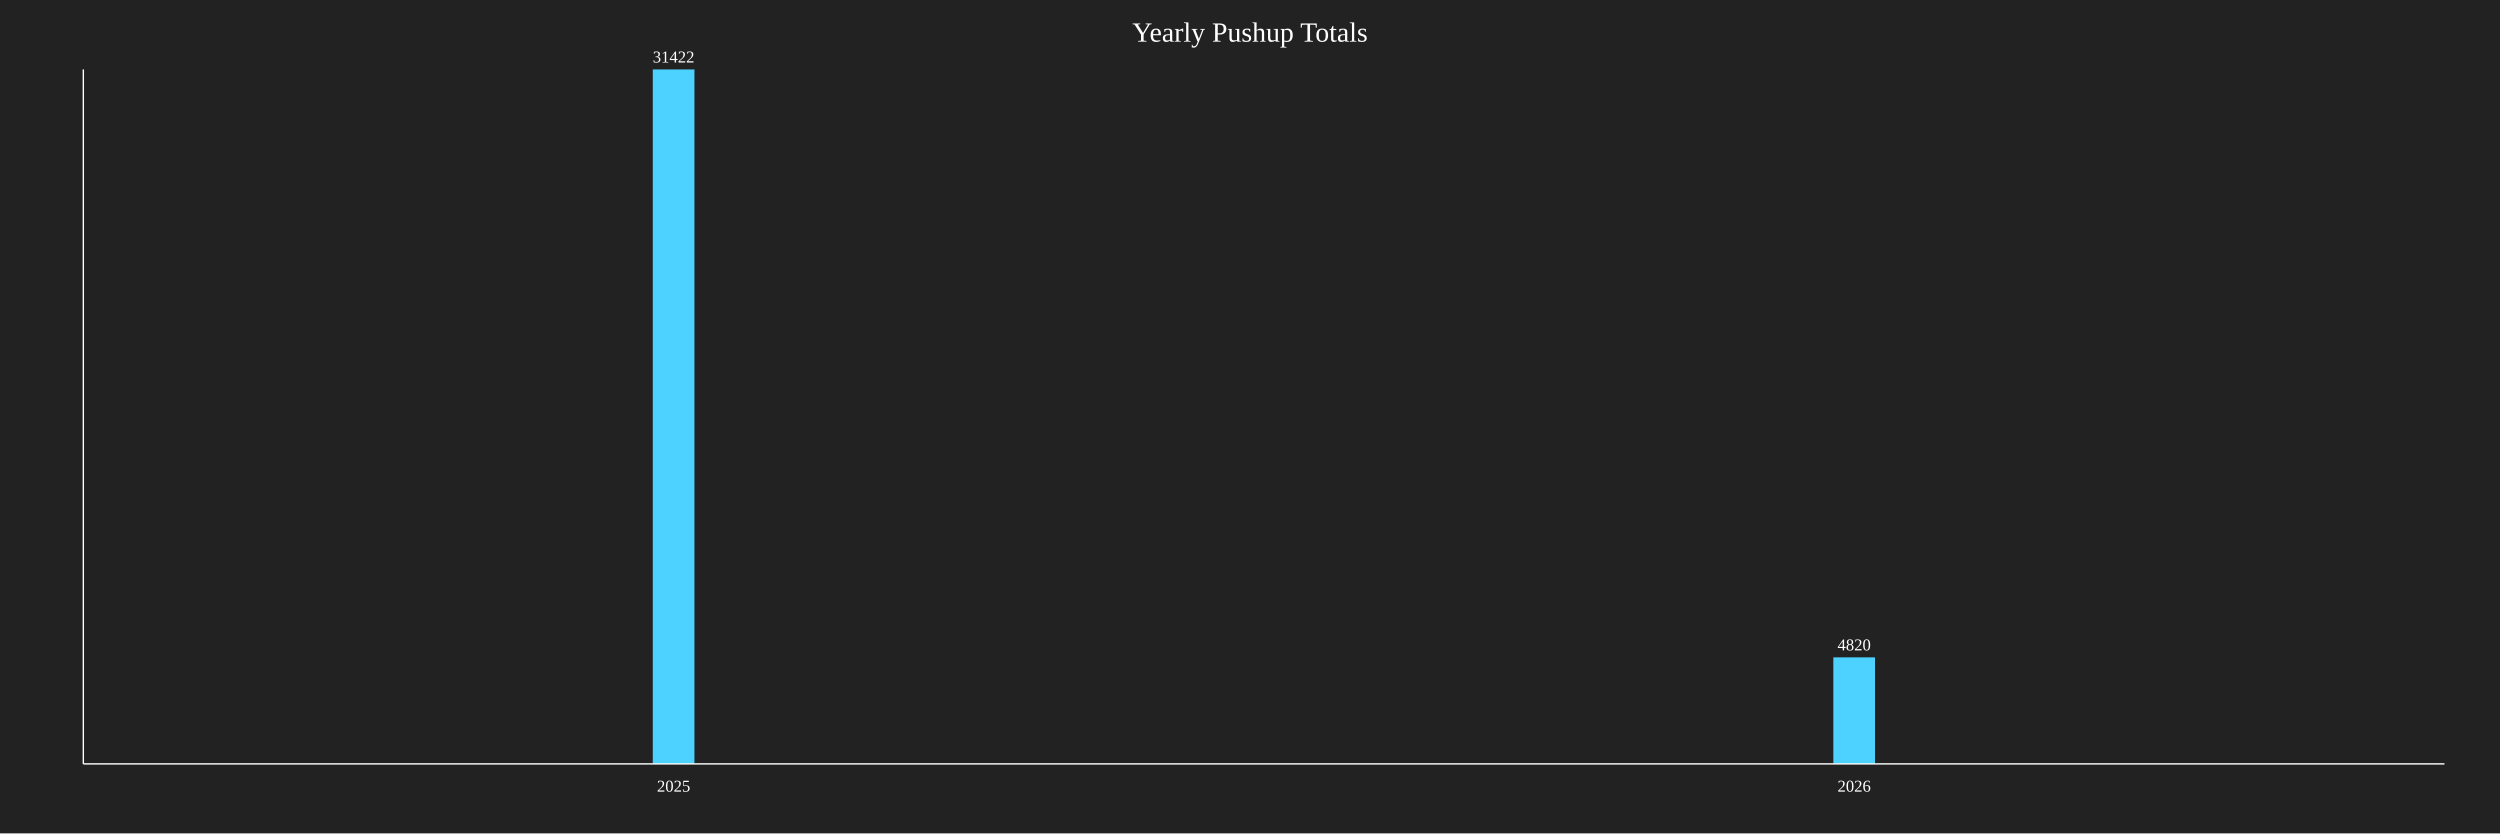
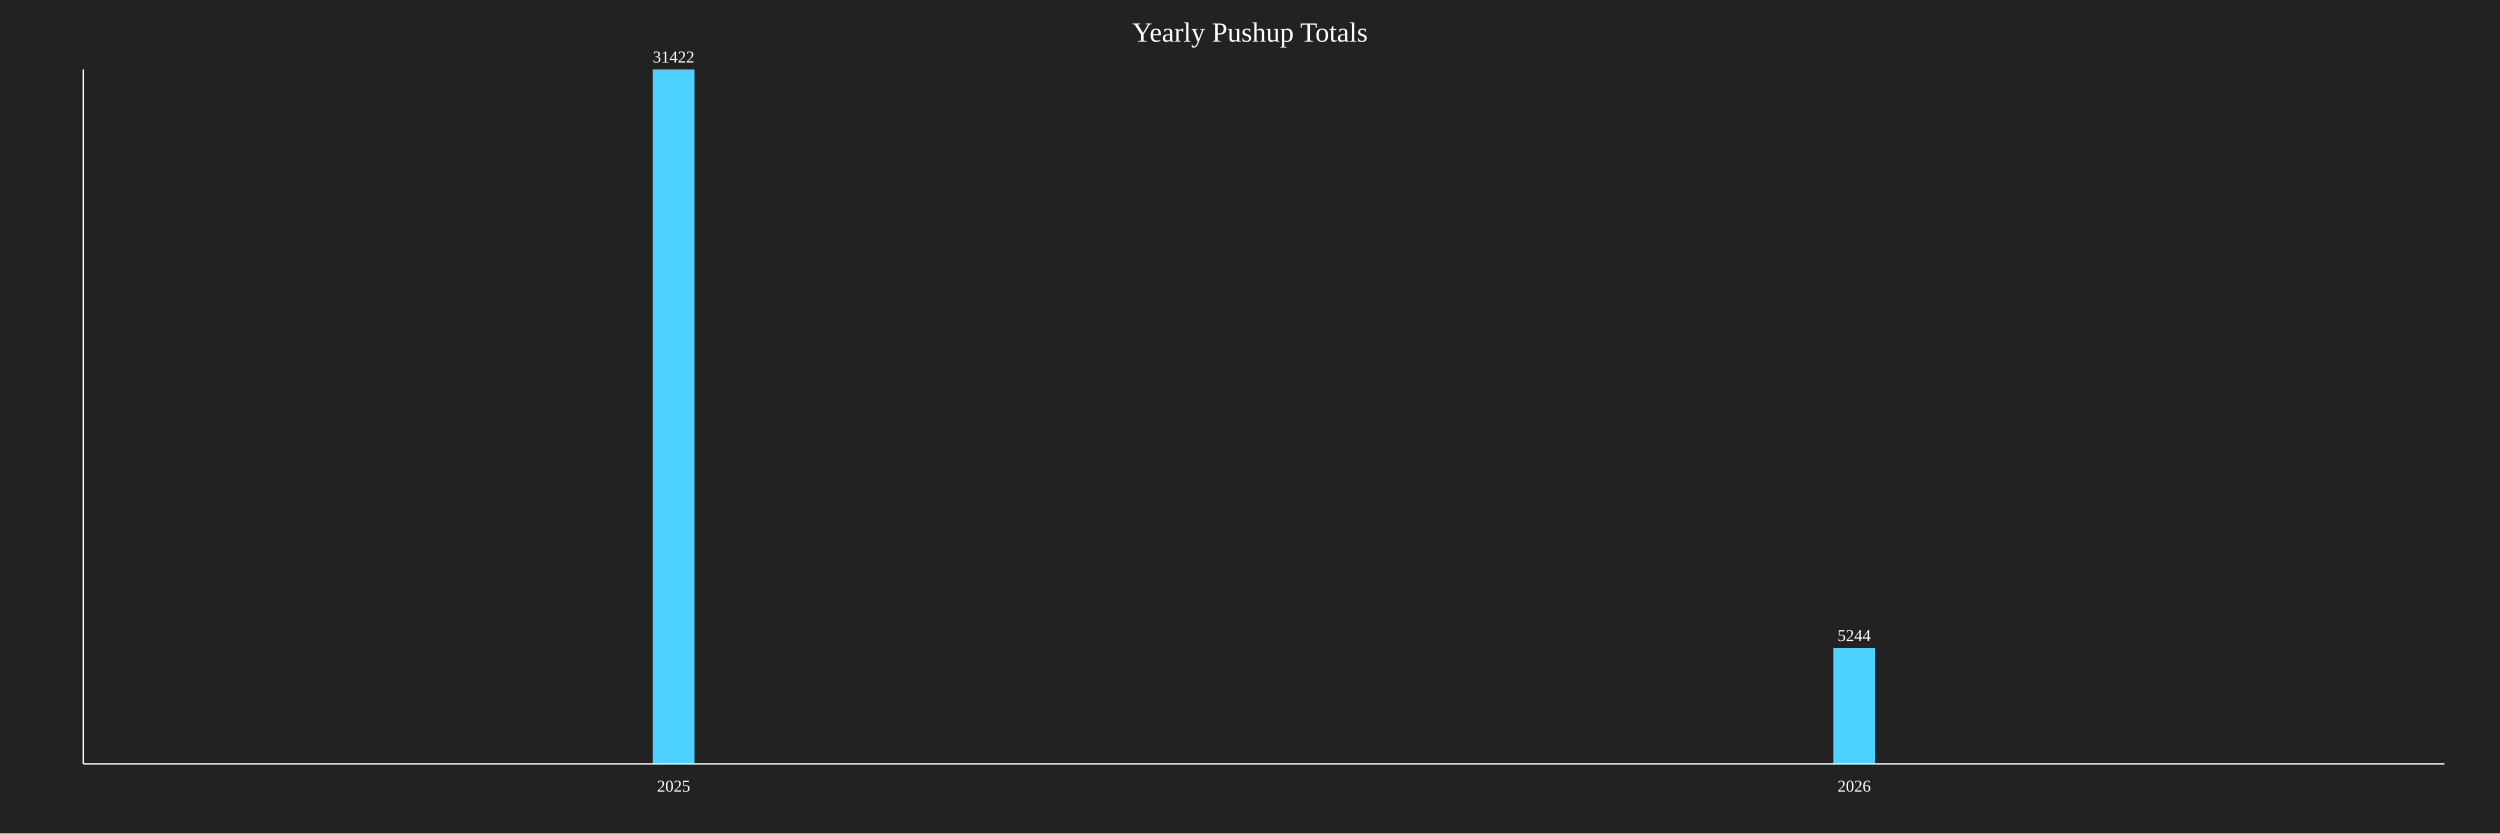
<svg xmlns="http://www.w3.org/2000/svg" baseProfile="full" height="600" version="1.1" width="1800">
  <defs />
  <rect fill="#222222" height="100%" width="100%" x="0" y="0" />
  <text fill="white" font-size="20" text-anchor="middle" x="900.0" y="30">Yearly Pushup Totals</text>
  <rect fill="#4DD2FF" height="500.0" width="30" x="470.0" y="50.0" />
  <text fill="white" font-size="12" text-anchor="middle" x="485.0" y="45.0">31422</text>
  <text fill="white" font-size="12" text-anchor="middle" x="485.0" y="570">2025</text>
-   <rect fill="#4DD2FF" height="76.698" width="30" x="1320.0" y="473.302" />
-   <text fill="white" font-size="12" text-anchor="middle" x="1335.0" y="468.302">4820</text>
+   <rect fill="#4DD2FF" height="83.445" width="30" x="1320.0" y="466.555" />
+   <text fill="white" font-size="12" text-anchor="middle" x="1335.0" y="461.555">5244</text>
  <text fill="white" font-size="12" text-anchor="middle" x="1335.0" y="570">2026</text>
  <line stroke="white" x1="60" x2="60" y1="50" y2="550" />
  <line stroke="white" x1="60" x2="1760" y1="550" y2="550" />
</svg>
